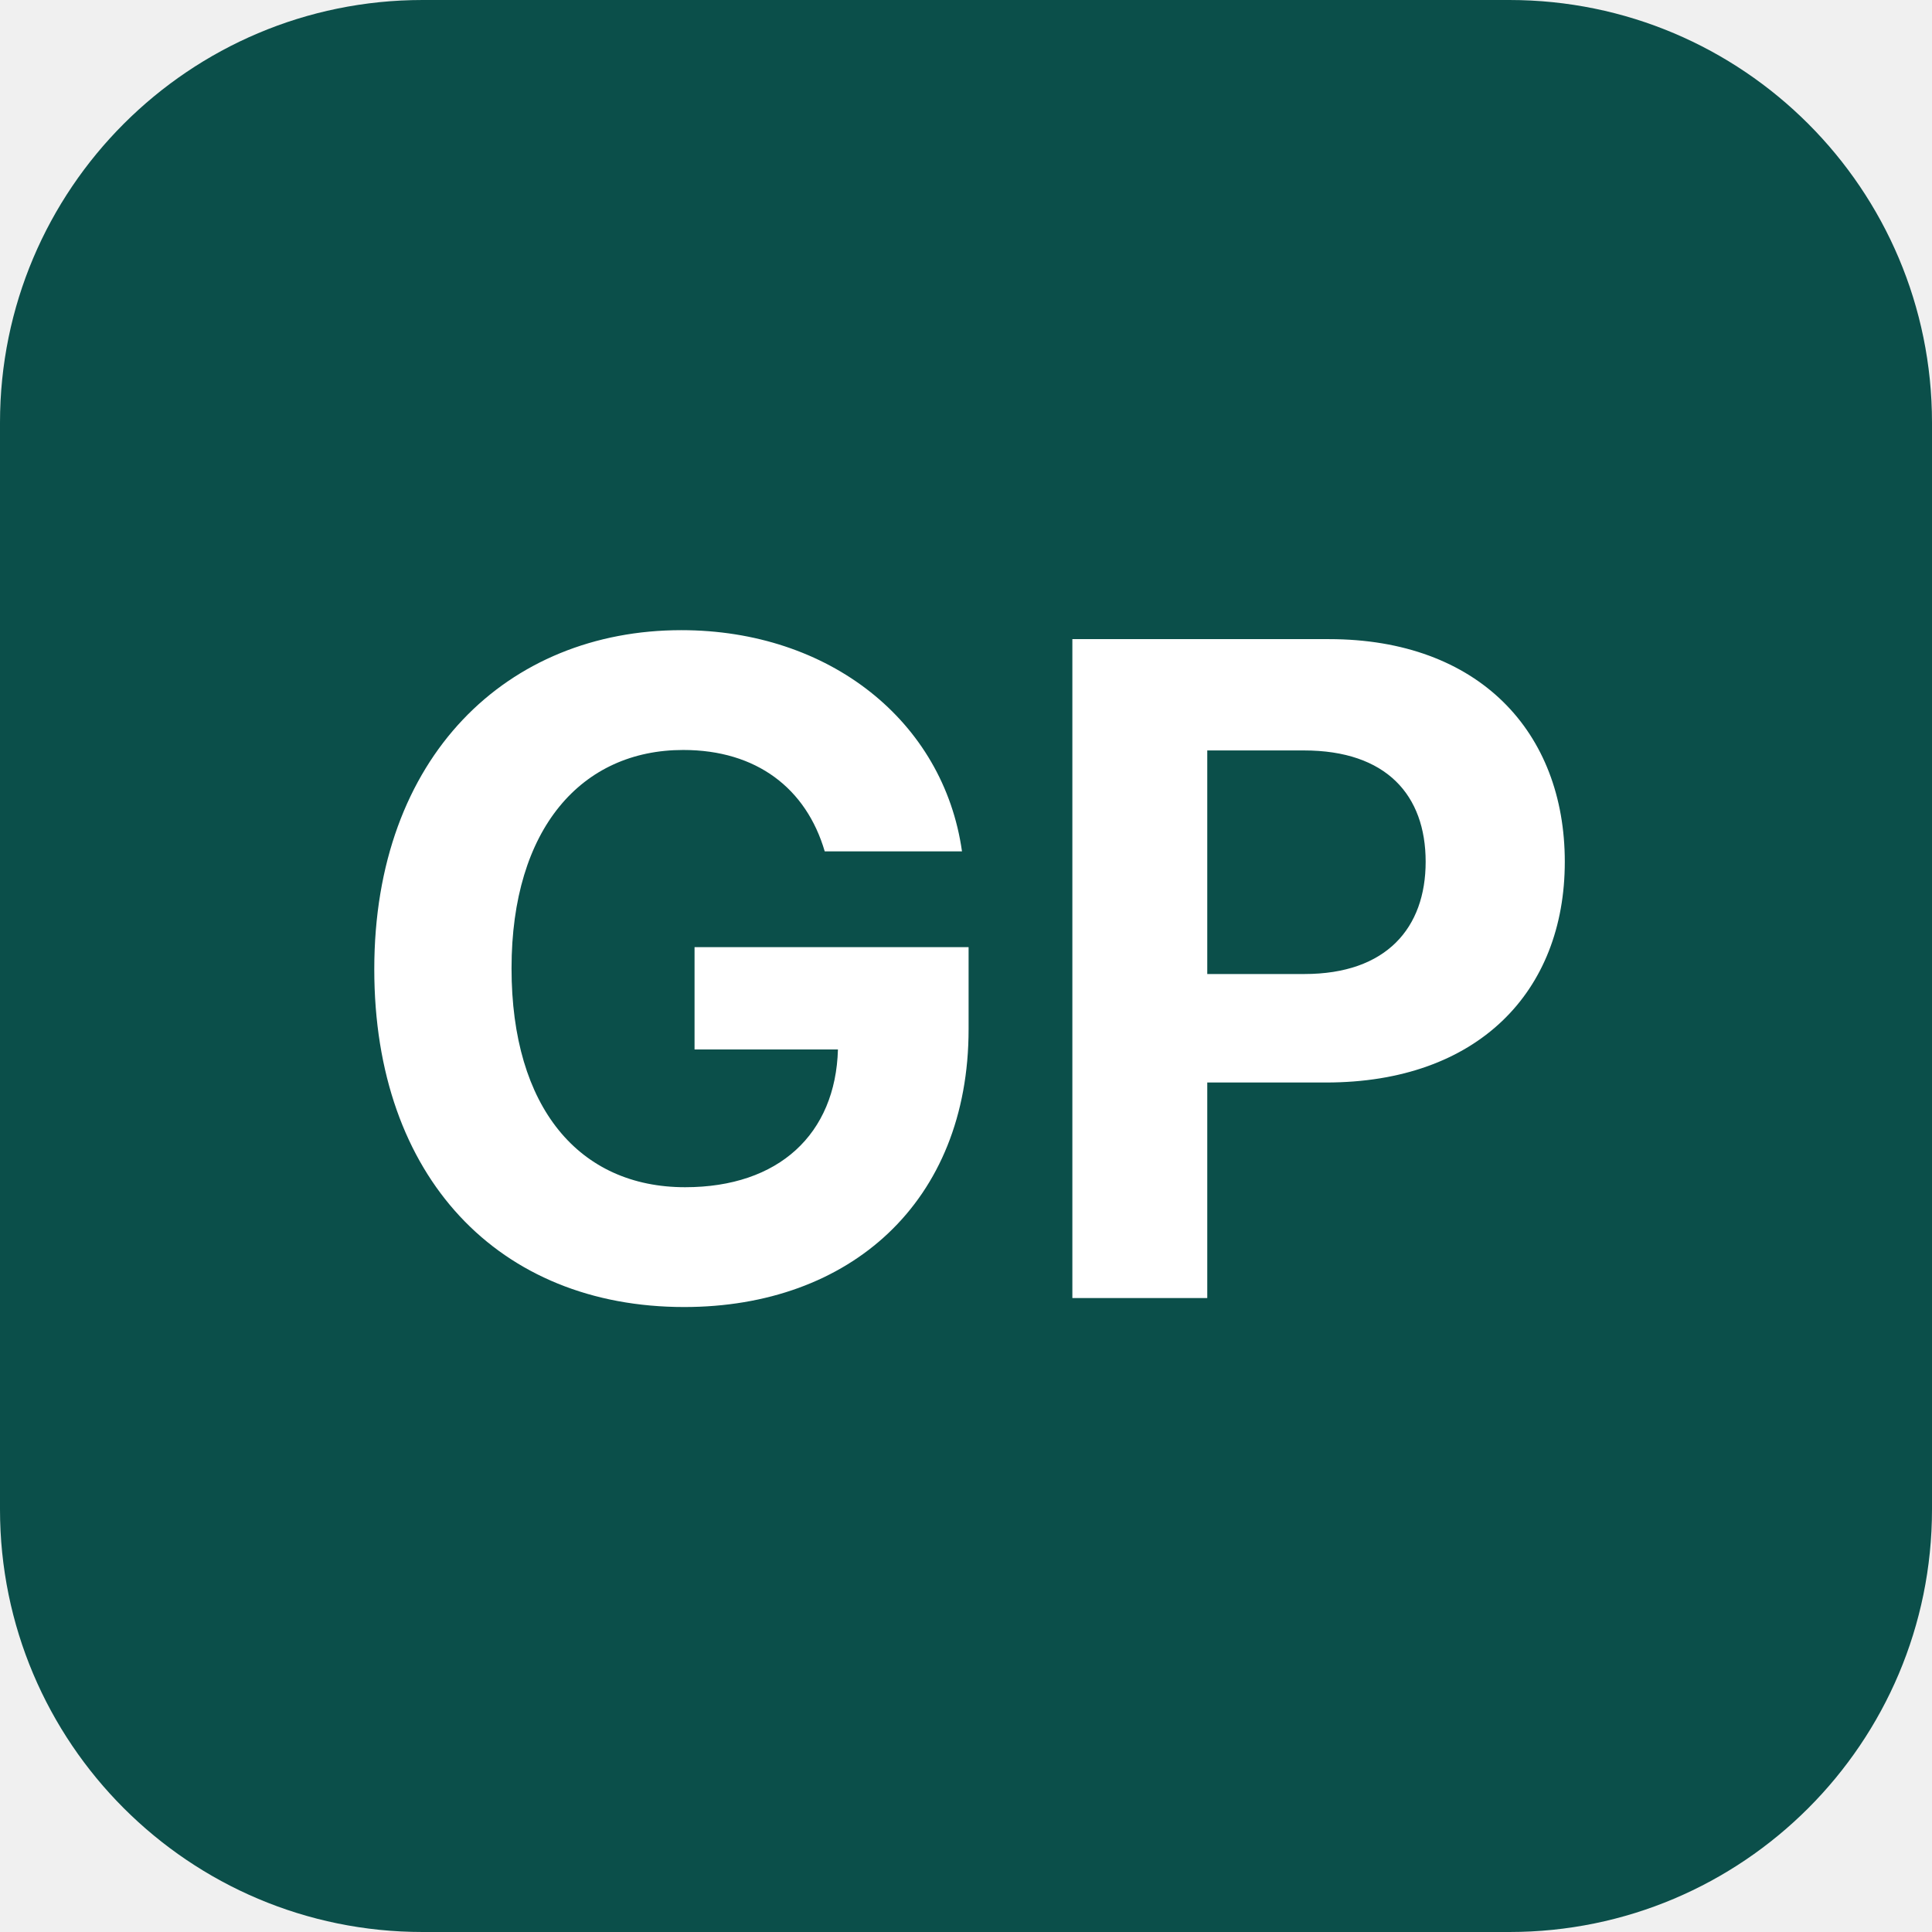
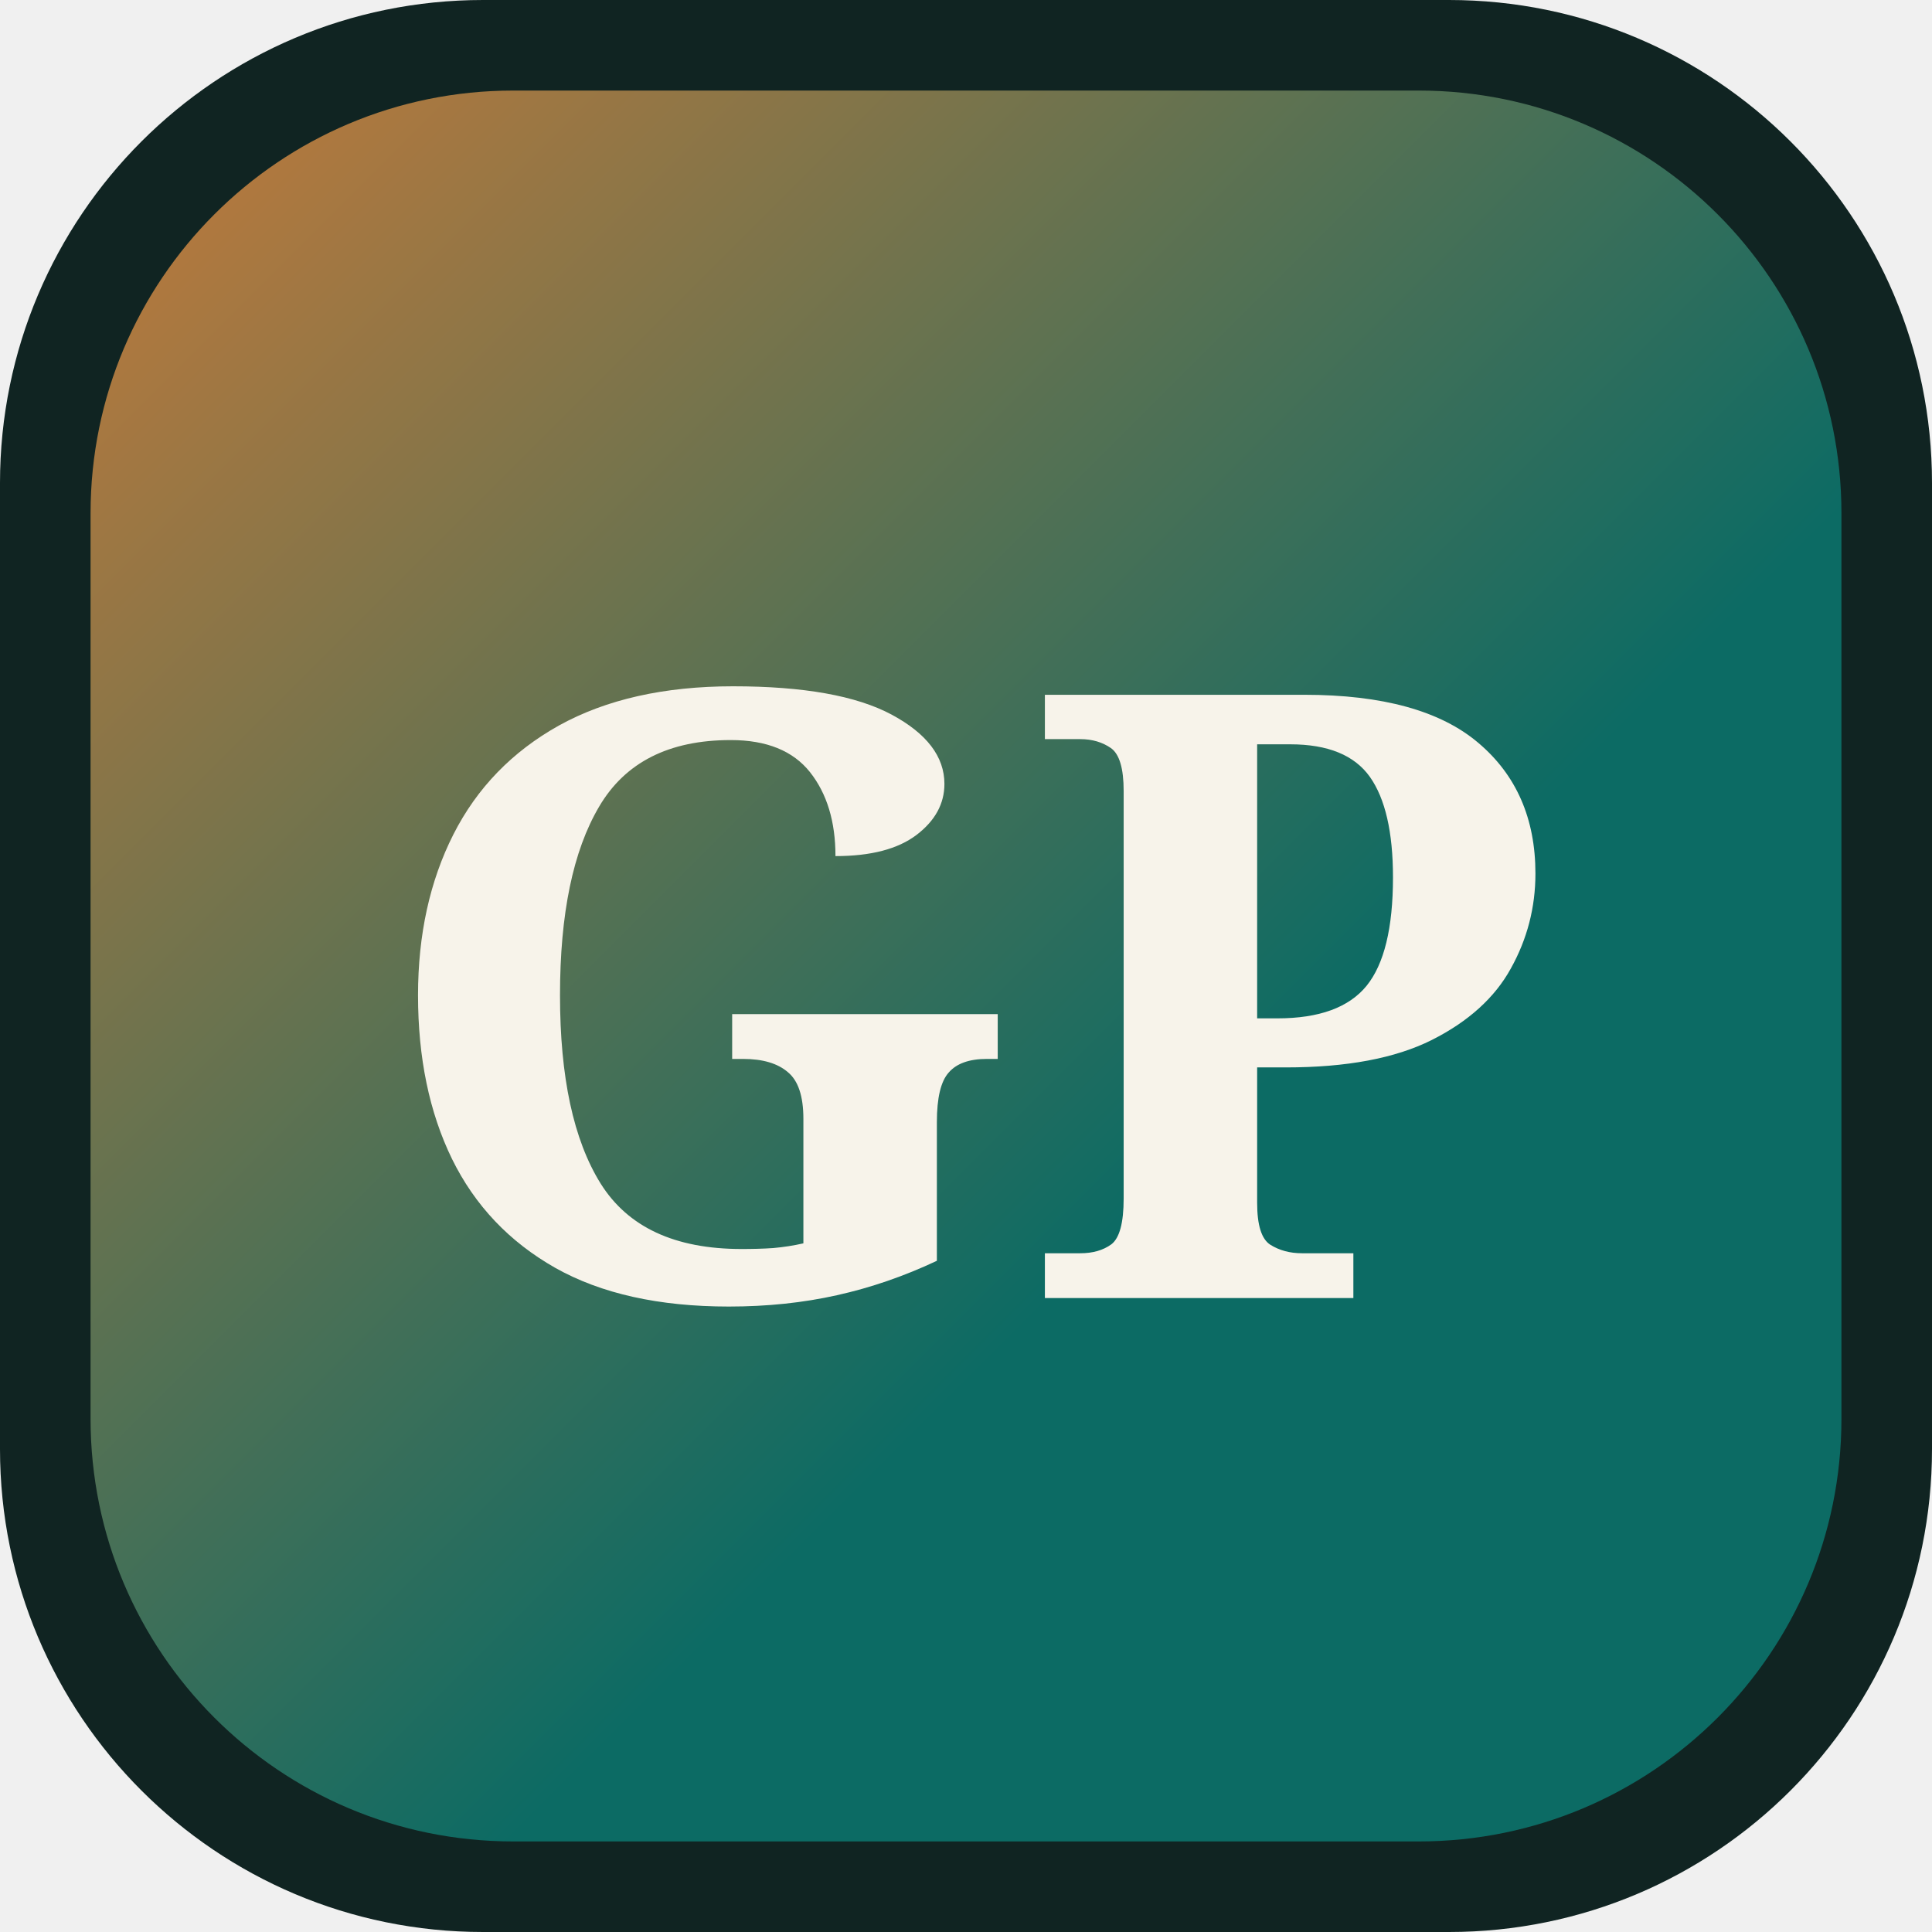
<svg xmlns="http://www.w3.org/2000/svg" viewBox="0 0 64 64" role="img" aria-label="GaadiPe Admin">
-   <rect width="64" height="64" rx="14" fill="#0b4f4a" />
-   <text x="32" y="43" font-family="Inter, system-ui, sans-serif" font-size="30" font-weight="700" fill="#ffffff" text-anchor="middle">GP</text>
+   <defs>
+     <linearGradient id="g" x1="0" y1="0" x2="1" y2="1">
+       <stop offset="0" stop-color="#c47a3a" />
+       <stop offset="0.62" stop-color="#0c6b64" />
+     </linearGradient>
+   </defs>
+   <rect width="64" height="64" rx="16" fill="#102422" />
+   <rect x="3" y="3" width="58" height="58" rx="14" fill="url(#g)" />
+   <text x="32" y="43" font-family="Georgia, serif" font-size="28" font-weight="700" fill="#f7f3ea" text-anchor="middle">GP</text>
</svg>
